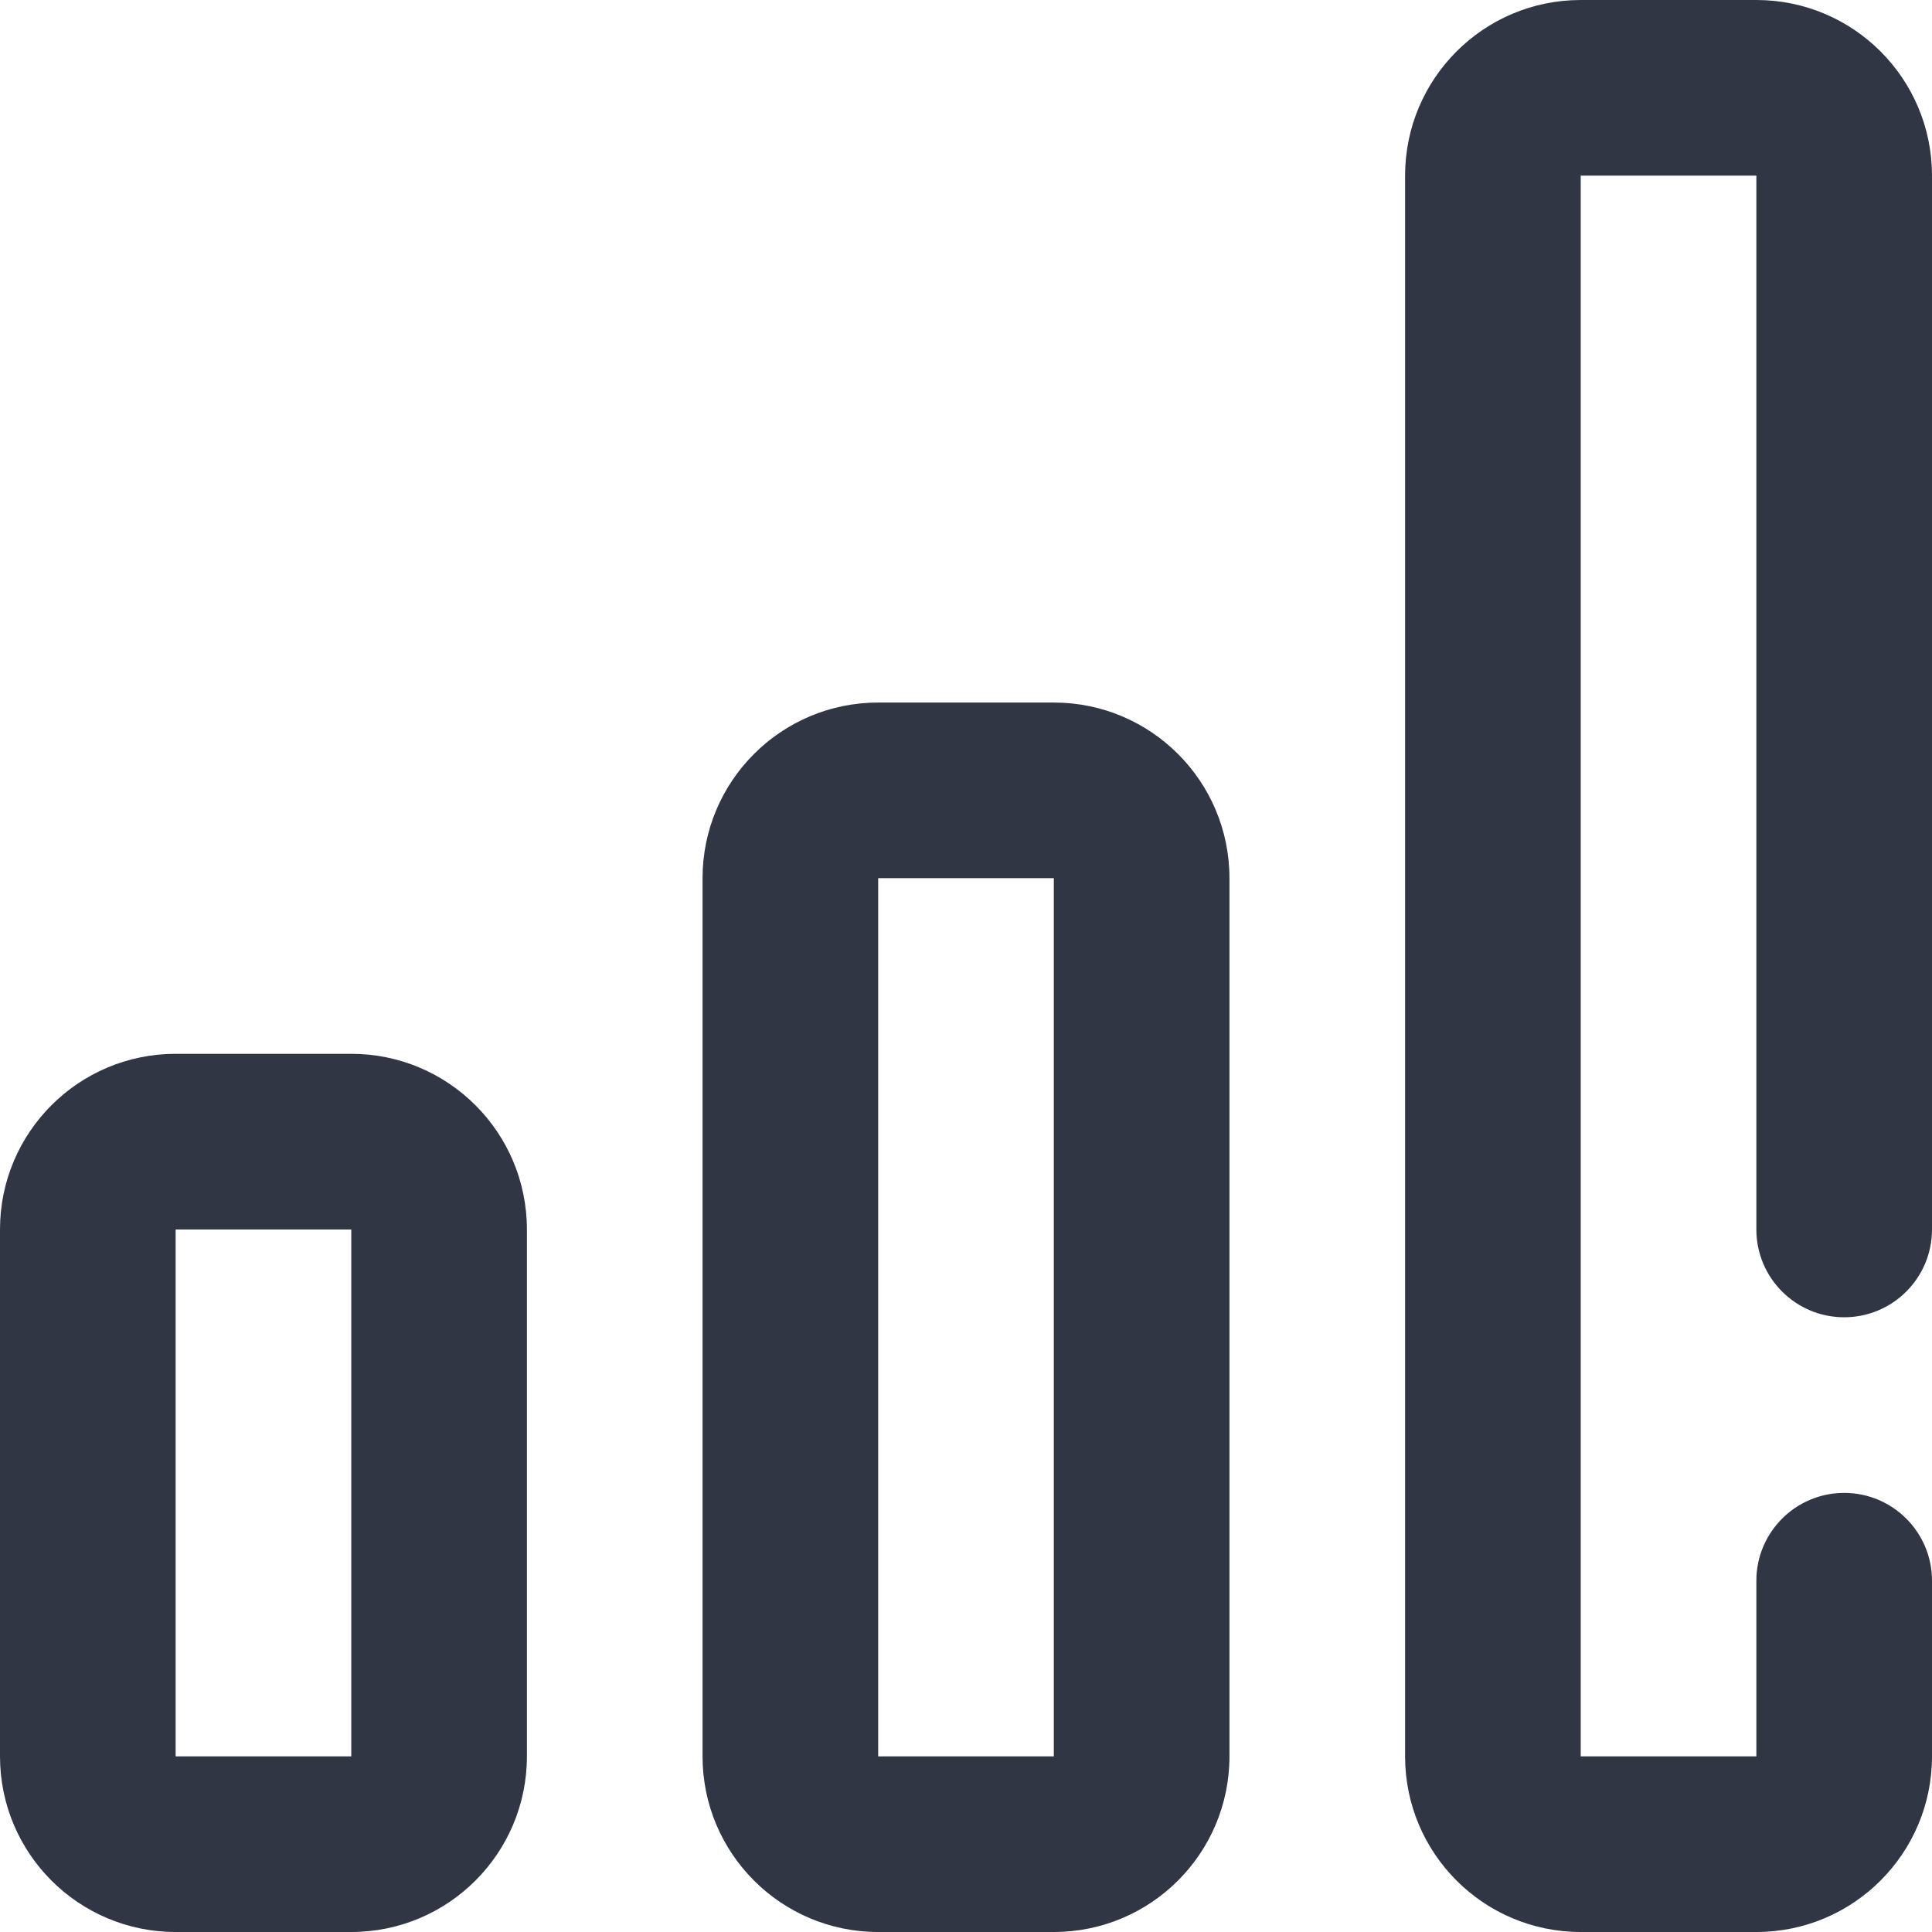
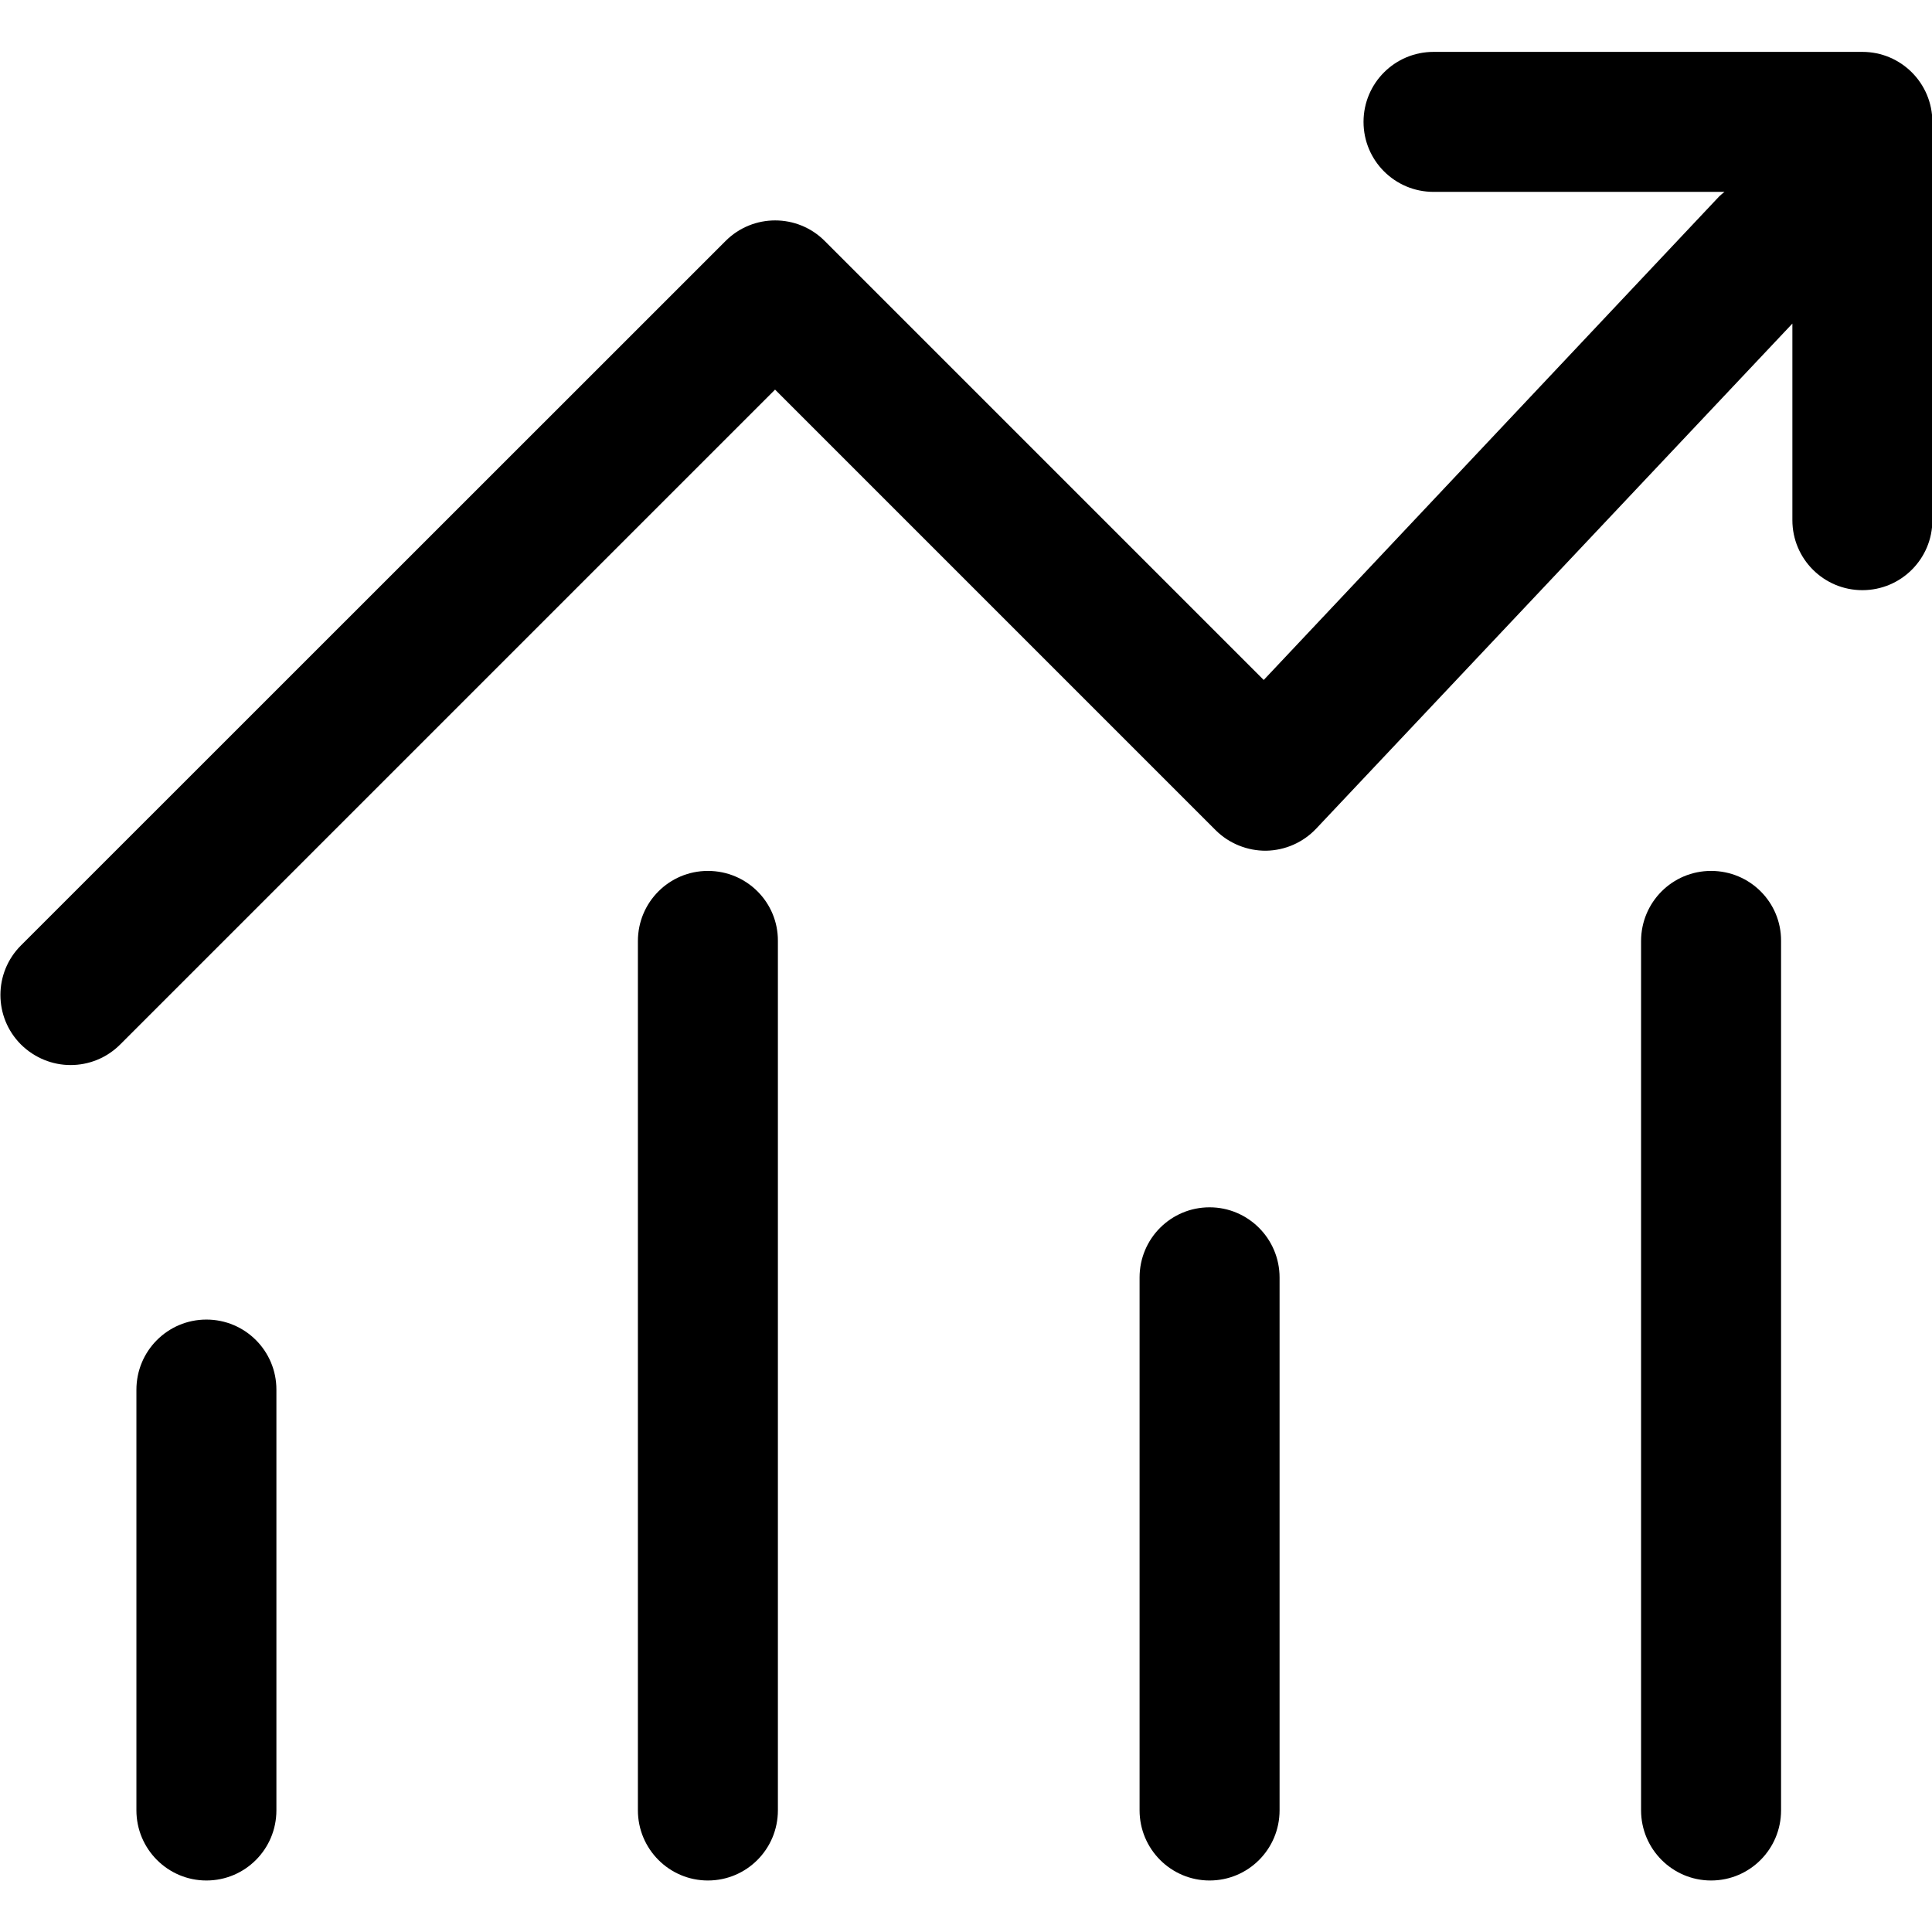
- <svg xmlns="http://www.w3.org/2000/svg" t="1610868689421" class="icon" viewBox="0 0 1024 1024" version="1.1" p-id="3654" width="200" height="200">
+ <svg xmlns="http://www.w3.org/2000/svg" t="1579161553266" class="icon" viewBox="0 0 1024 1024" version="1.1" p-id="4416" width="200" height="200">
  <defs>
    <style type="text/css" />
  </defs>
-   <path d="M930.909 837.818a46.545 46.545 0 0 1 93.091 0v93.091a93.091 93.091 0 0 1-93.091 93.091h-93.091a93.091 93.091 0 0 1-93.091-93.091V93.091a93.091 93.091 0 0 1 93.091-93.091h93.091a93.091 93.091 0 0 1 93.091 93.091v558.545a46.545 46.545 0 0 1-93.091 0V93.091h-93.091v837.818h93.091v-93.091zM93.091 651.636v279.273h93.091v-279.273H93.091z m0-93.091h93.091a93.091 93.091 0 0 1 93.091 93.091v279.273a93.091 93.091 0 0 1-93.091 93.091H93.091a93.091 93.091 0 0 1-93.091-93.091v-279.273a93.091 93.091 0 0 1 93.091-93.091zM465.455 465.455v465.455h93.091V465.455h-93.091z m0-93.091h93.091a93.091 93.091 0 0 1 93.091 93.091v465.455a93.091 93.091 0 0 1-93.091 93.091h-93.091a93.091 93.091 0 0 1-93.091-93.091V465.455a93.091 93.091 0 0 1 93.091-93.091z" fill="#313645" p-id="3655" />
+   <path d="M109.4 699.4c-20.5 0-37.1 16.6-37.1 37.2v222.9c0 20.5 16.6 37.2 37.1 37.2s37.1-16.6 37.1-37.2v-223c0-20.5-16.6-37.1-37.1-37.1zM375.2 461.6c-20.5 0-37.1 16.6-37.1 37.2v460.7c0 20.5 16.6 37.2 37.1 37.2s37.1-16.6 37.1-37.2V498.7c0.1-20.5-16.5-37.1-37.1-37.1zM906.9 461.6c-20.5 0-37.1 16.6-37.1 37.2v460.7c0 20.5 16.6 37.2 37.1 37.2s37.1-16.6 37.1-37.2V498.7c0.1-20.5-16.5-37.1-37.1-37.1zM641.1 639.9c-20.5 0-37.1 16.6-37.1 37.2v282.4c0 20.5 16.6 37.2 37.1 37.2s37.1-16.6 37.1-37.2V677.1c0-20.5-16.6-37.2-37.1-37.2z" p-id="4417" />
+   <path d="M987.1 27.5H759.8c-20.5 0-37.1 16.6-37.1 37.1s16.6 37.1 37.1 37.1H914c-0.9 0.8-1.8 1.4-2.7 2.3L669.8 360.4 437.1 127.7c-14.5-14.5-38-14.5-52.5 0L11.1 501.1c-14.5 14.5-14.5 38 0 52.5 7.3 7.2 16.8 10.9 26.3 10.9s19-3.6 26.3-10.9l347.1-347.1L644.3 440c7.1 7.1 16.9 11 26.8 10.9 10.1-0.2 19.6-4.4 26.5-11.7L950 171.5v104.2c0 20.5 16.6 37.1 37.1 37.1s37.1-16.6 37.1-37.1v-211c0-20.6-16.6-37.2-37.1-37.2z" p-id="4418" />
</svg>
